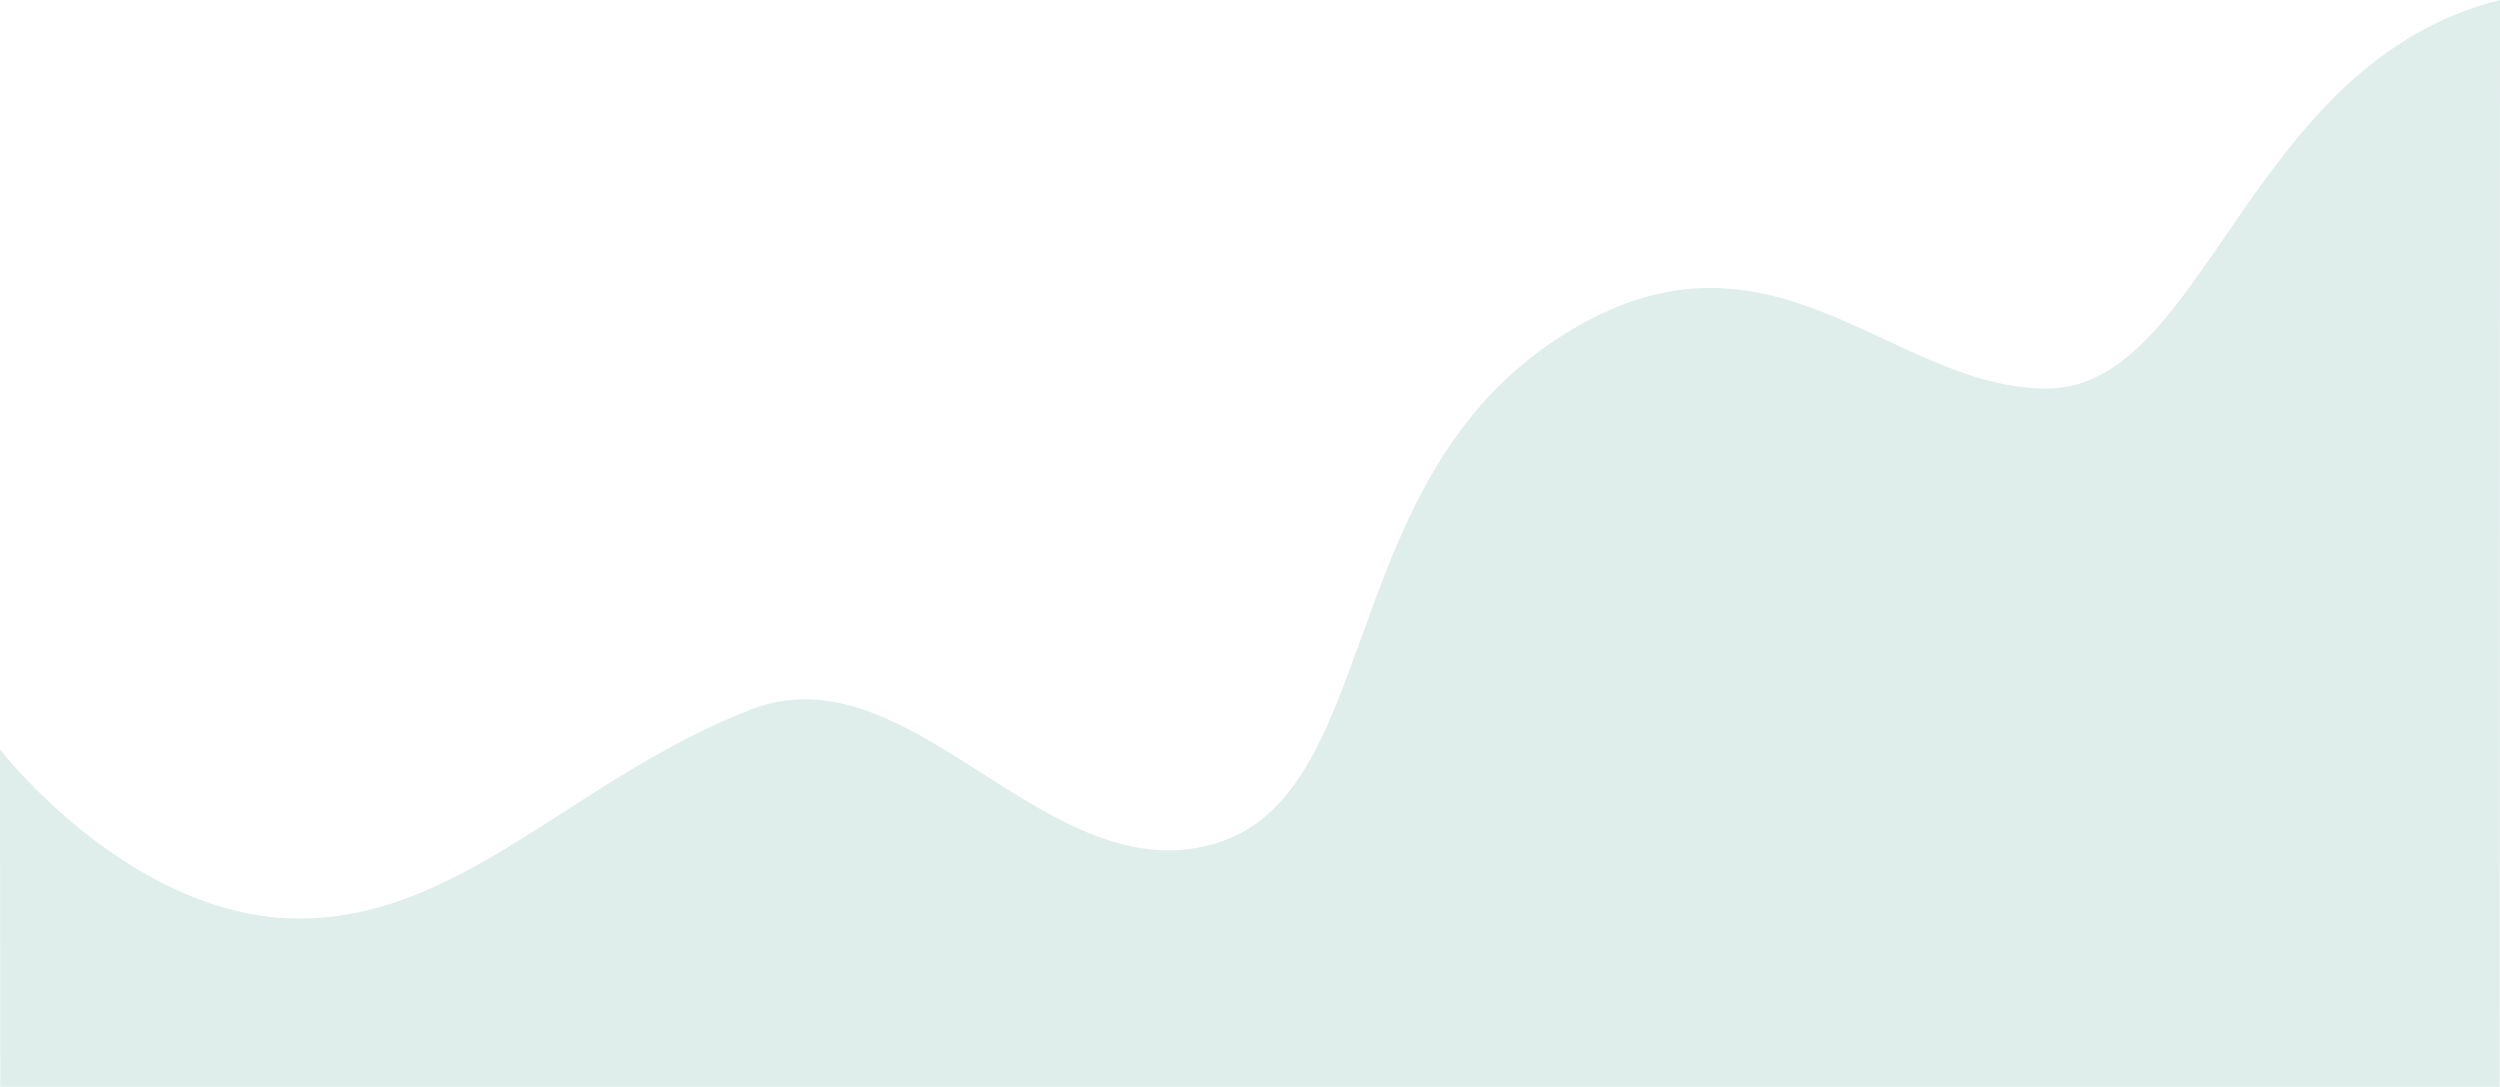
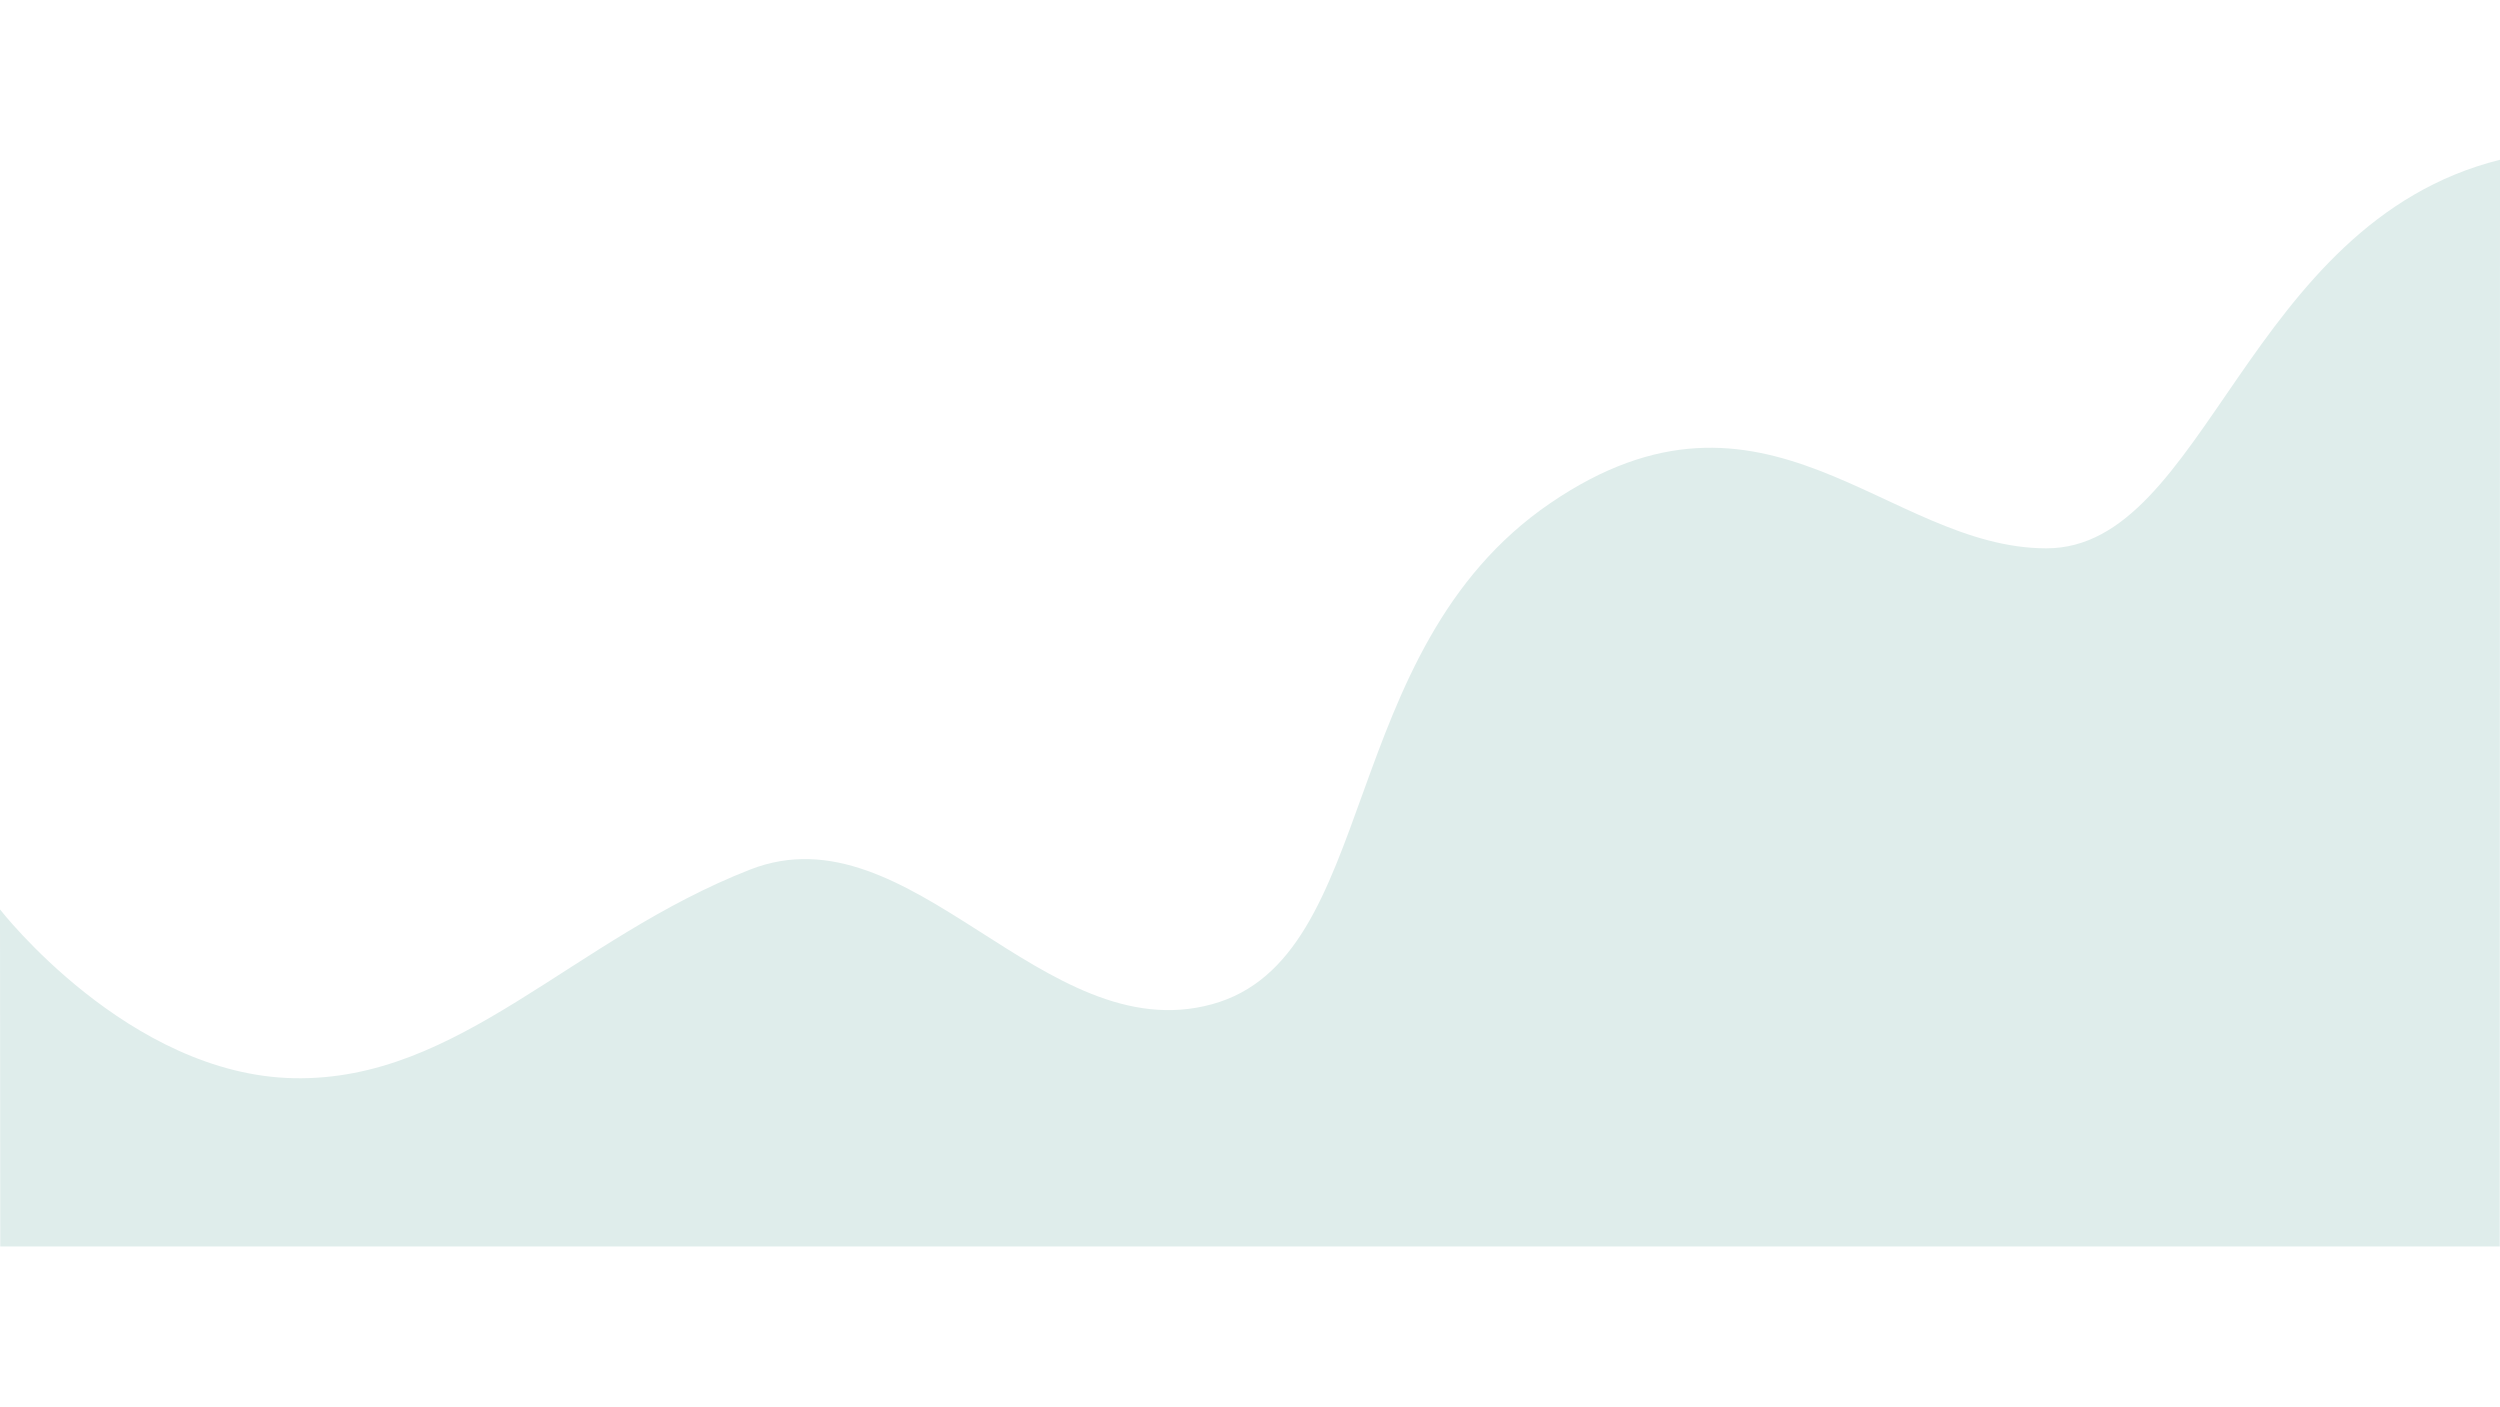
- <svg xmlns="http://www.w3.org/2000/svg" width="1920" height="834.591" viewBox="0 0 1920 834.591">
+ <svg xmlns="http://www.w3.org/2000/svg" width="1920" height="1080" viewBox="0 0 1920 834.591">
  <path id="Background_Path" data-name="Background Path" d="M48,771.629S146.691,898.9,273.864,901.26,487.419,794.42,624.19,740.988c123.67-48.294,224.952,138.847,354.525,103.493s94.156-271.59,259.745-384.746,258.689,34.576,381.207,34.576S1772.849,244.618,1968,195.9l-.216,834.591H48.192Z" transform="translate(-48 -195.9)" fill="#dfedeb" />
</svg>
